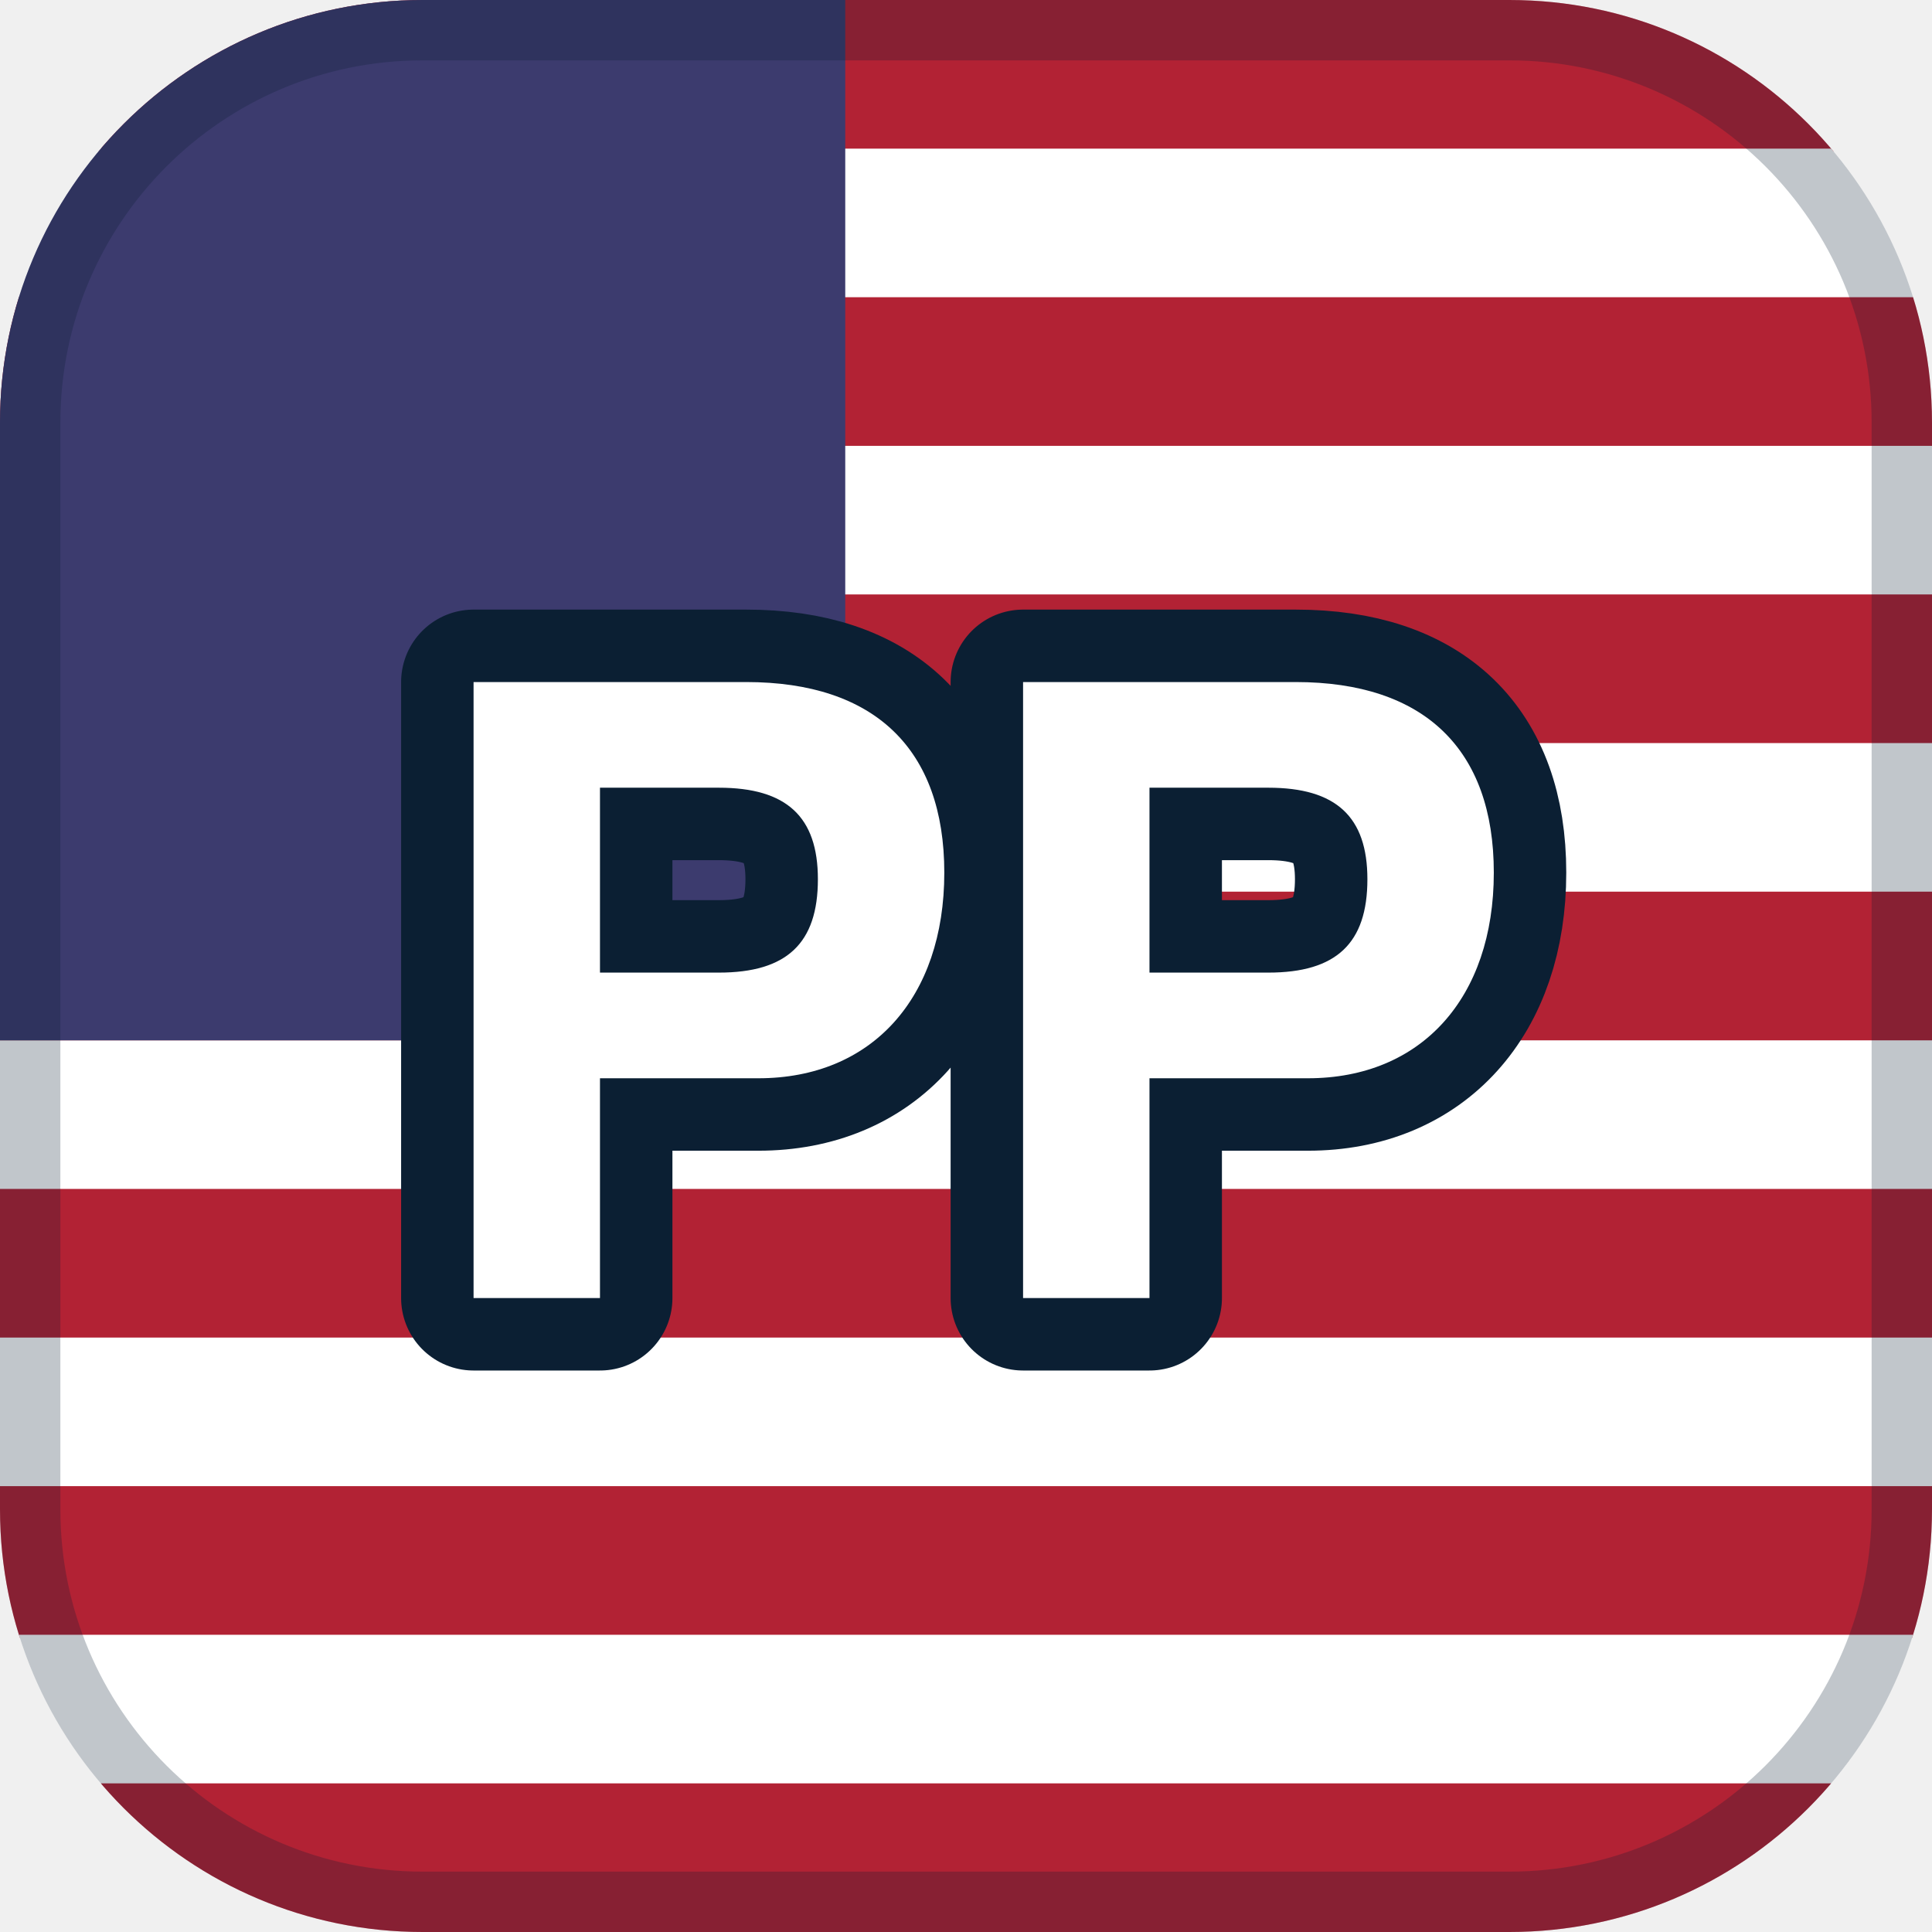
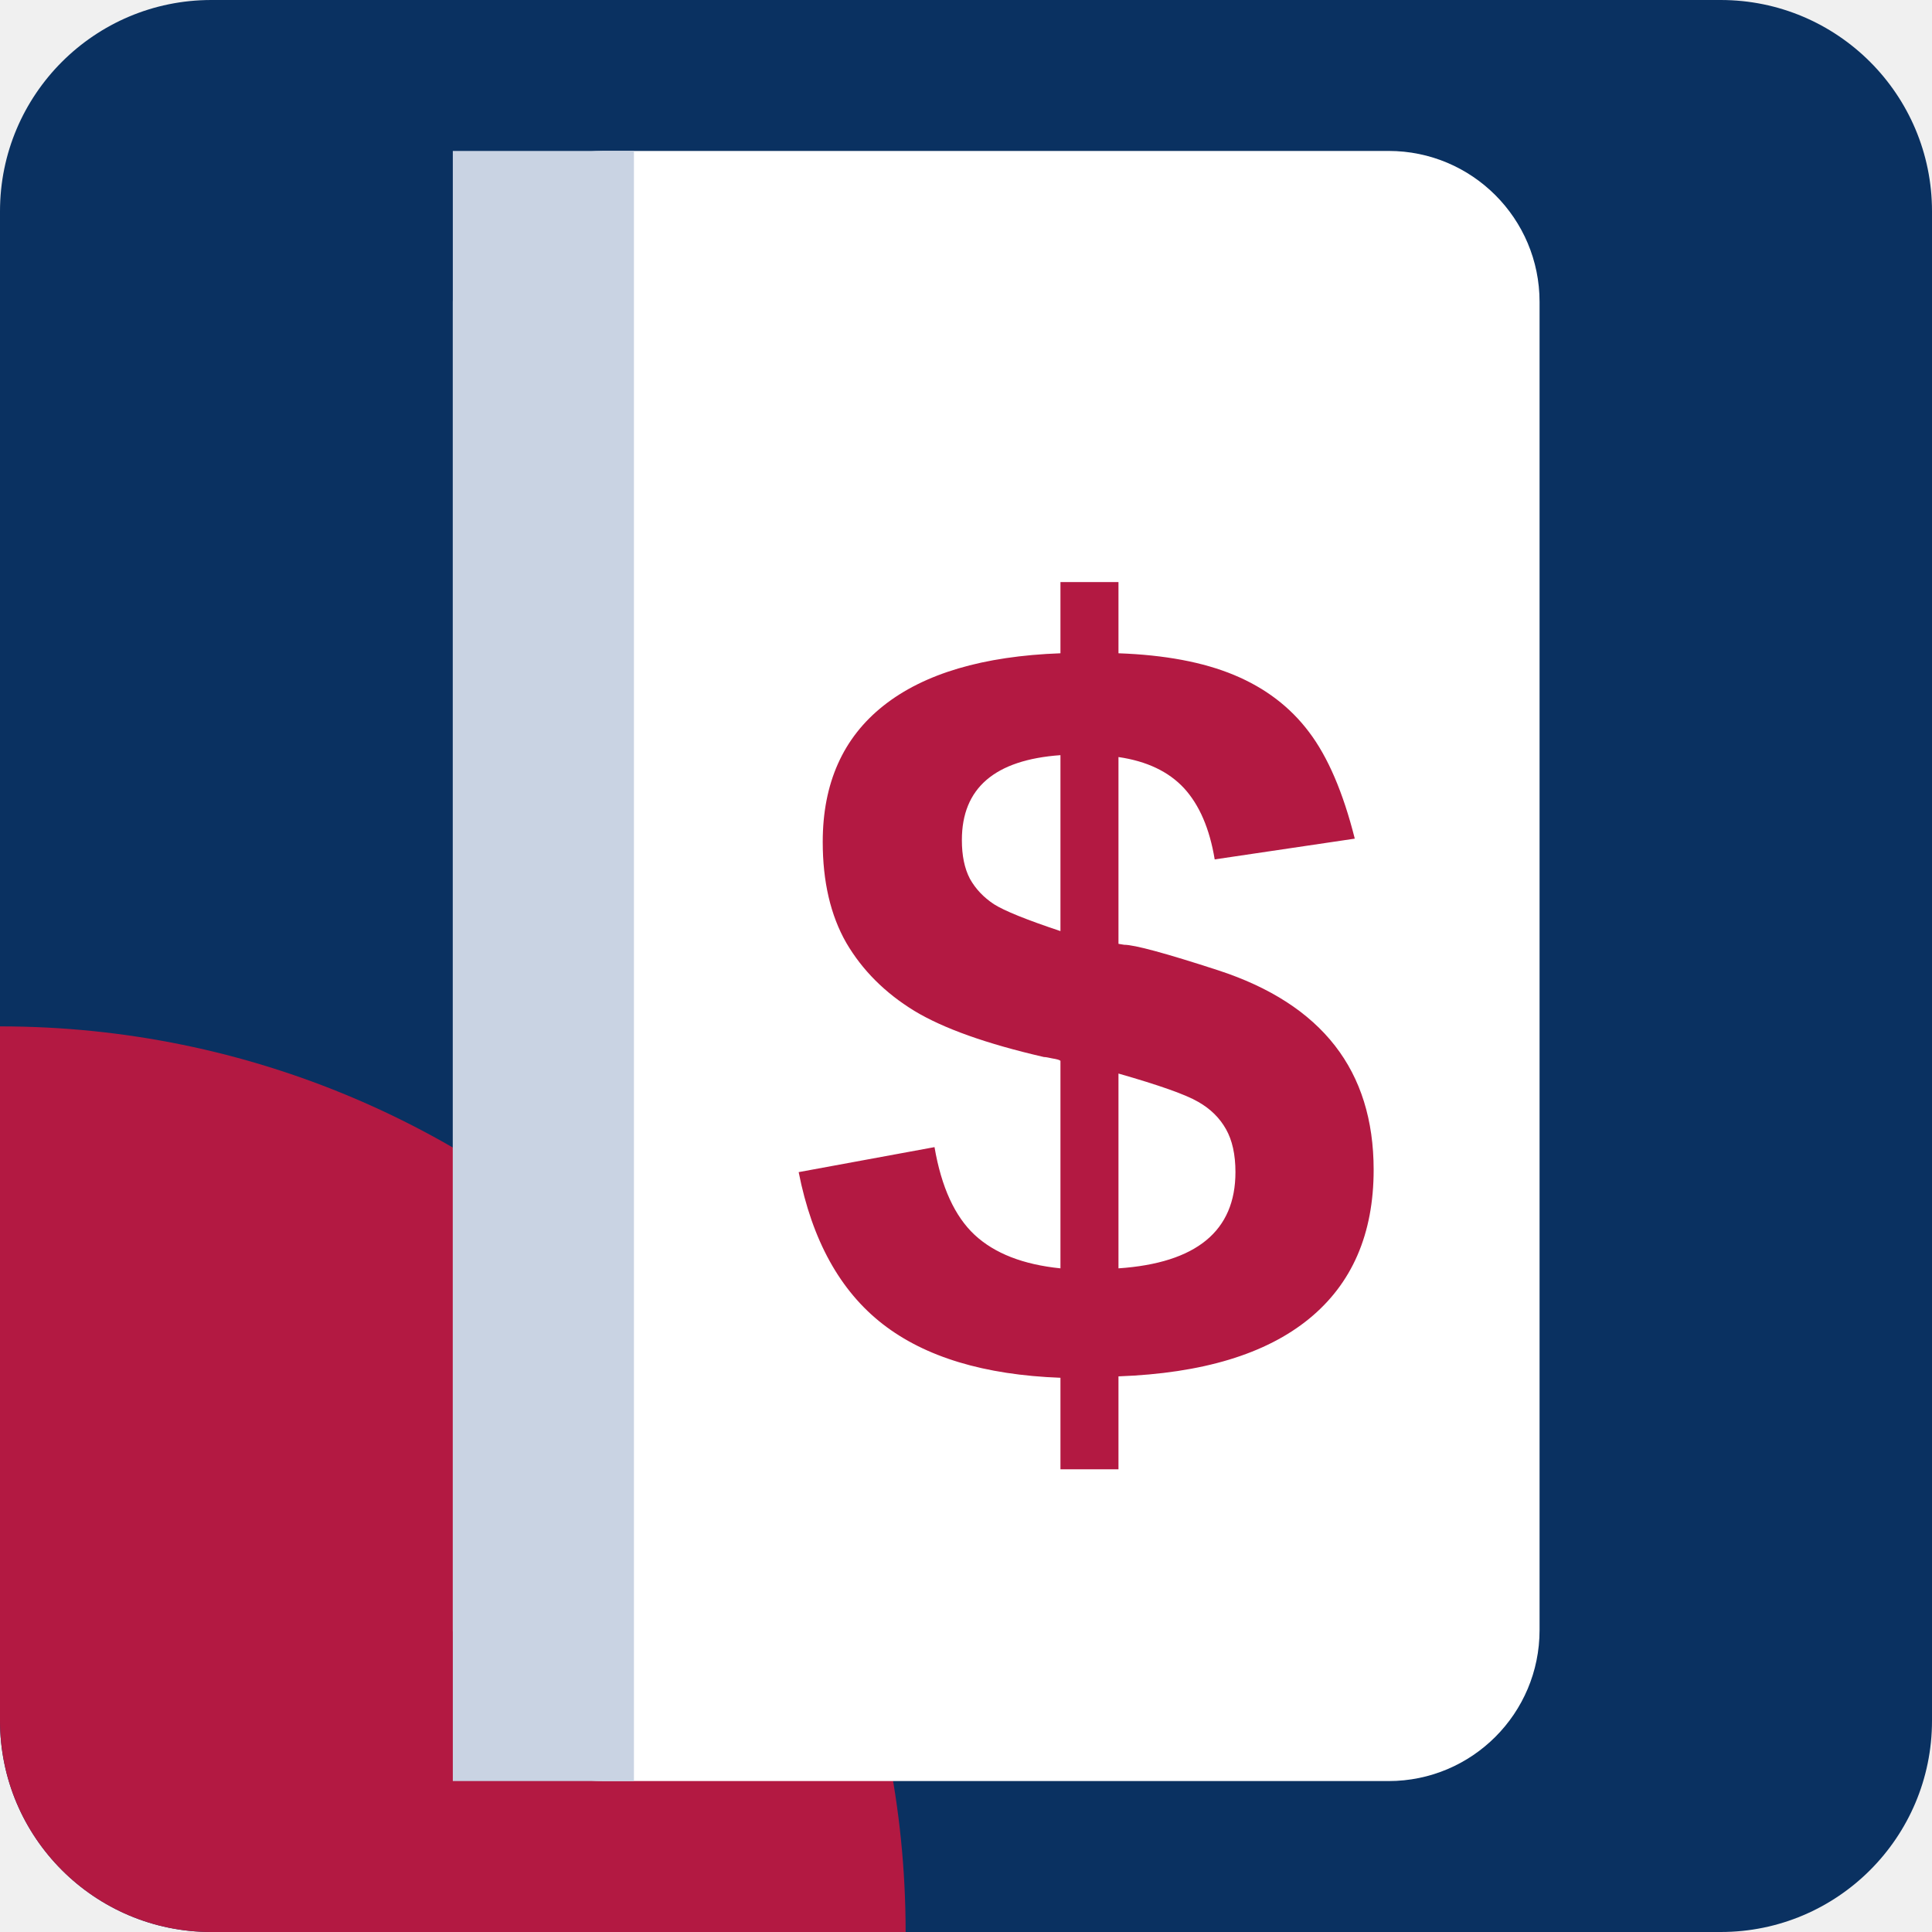
- <svg xmlns="http://www.w3.org/2000/svg" viewBox="0 0 32 32">
+ <svg xmlns="http://www.w3.org/2000/svg" viewBox="0 0 64 64">
  <defs>
    <clipPath id="r">
-       <rect width="32" height="32" rx="7" />
+       <rect width="64" height="64" rx="7" />
    </clipPath>
  </defs>
  <g clip-path="url(#r)">
-     <rect y="0.000" width="32" height="2.512" fill="#B22234" />
-     <rect y="2.462" width="32" height="2.512" fill="#FFFFFF" />
-     <rect y="4.923" width="32" height="2.512" fill="#B22234" />
-     <rect y="7.385" width="32" height="2.512" fill="#FFFFFF" />
-     <rect y="9.846" width="32" height="2.512" fill="#B22234" />
-     <rect y="12.308" width="32" height="2.512" fill="#FFFFFF" />
-     <rect y="14.769" width="32" height="2.512" fill="#B22234" />
-     <rect y="17.231" width="32" height="2.512" fill="#FFFFFF" />
-     <rect y="19.692" width="32" height="2.512" fill="#B22234" />
-     <rect y="22.154" width="32" height="2.512" fill="#FFFFFF" />
-     <rect y="24.615" width="32" height="2.512" fill="#B22234" />
-     <rect y="27.077" width="32" height="2.512" fill="#FFFFFF" />
-     <rect y="29.538" width="32" height="2.512" fill="#B22234" />
-     <rect width="14" height="17.231" fill="#3C3B6E" />
+     <rect width="64" height="64" fill="#0A3161" />
+     <circle cx="0" cy="64" r="30" fill="#B31942" />
+     <rect x="15" y="5" width="36" height="54" rx="5" fill="#fff" />
+     <rect x="15" y="5" width="6" height="54" fill="#C9D3E3" />
+     <text x="36" y="46" font-family="Helvetica Neue,Arial,sans-serif" font-weight="900" font-size="36" fill="#B31942" text-anchor="middle">$</text>
  </g>
-   <rect x="0.5" y="0.5" width="31" height="31" rx="6.5" fill="none" stroke="#0B1F33" stroke-opacity=".25" />
-   <text x="16" y="21.5" font-size="14" font-weight="900" fill="#fff" stroke="#0B1F33" stroke-width="2.4" paint-order="stroke" stroke-linejoin="round" font-family="Helvetica, Arial, sans-serif" text-anchor="middle">PP</text>
</svg>
